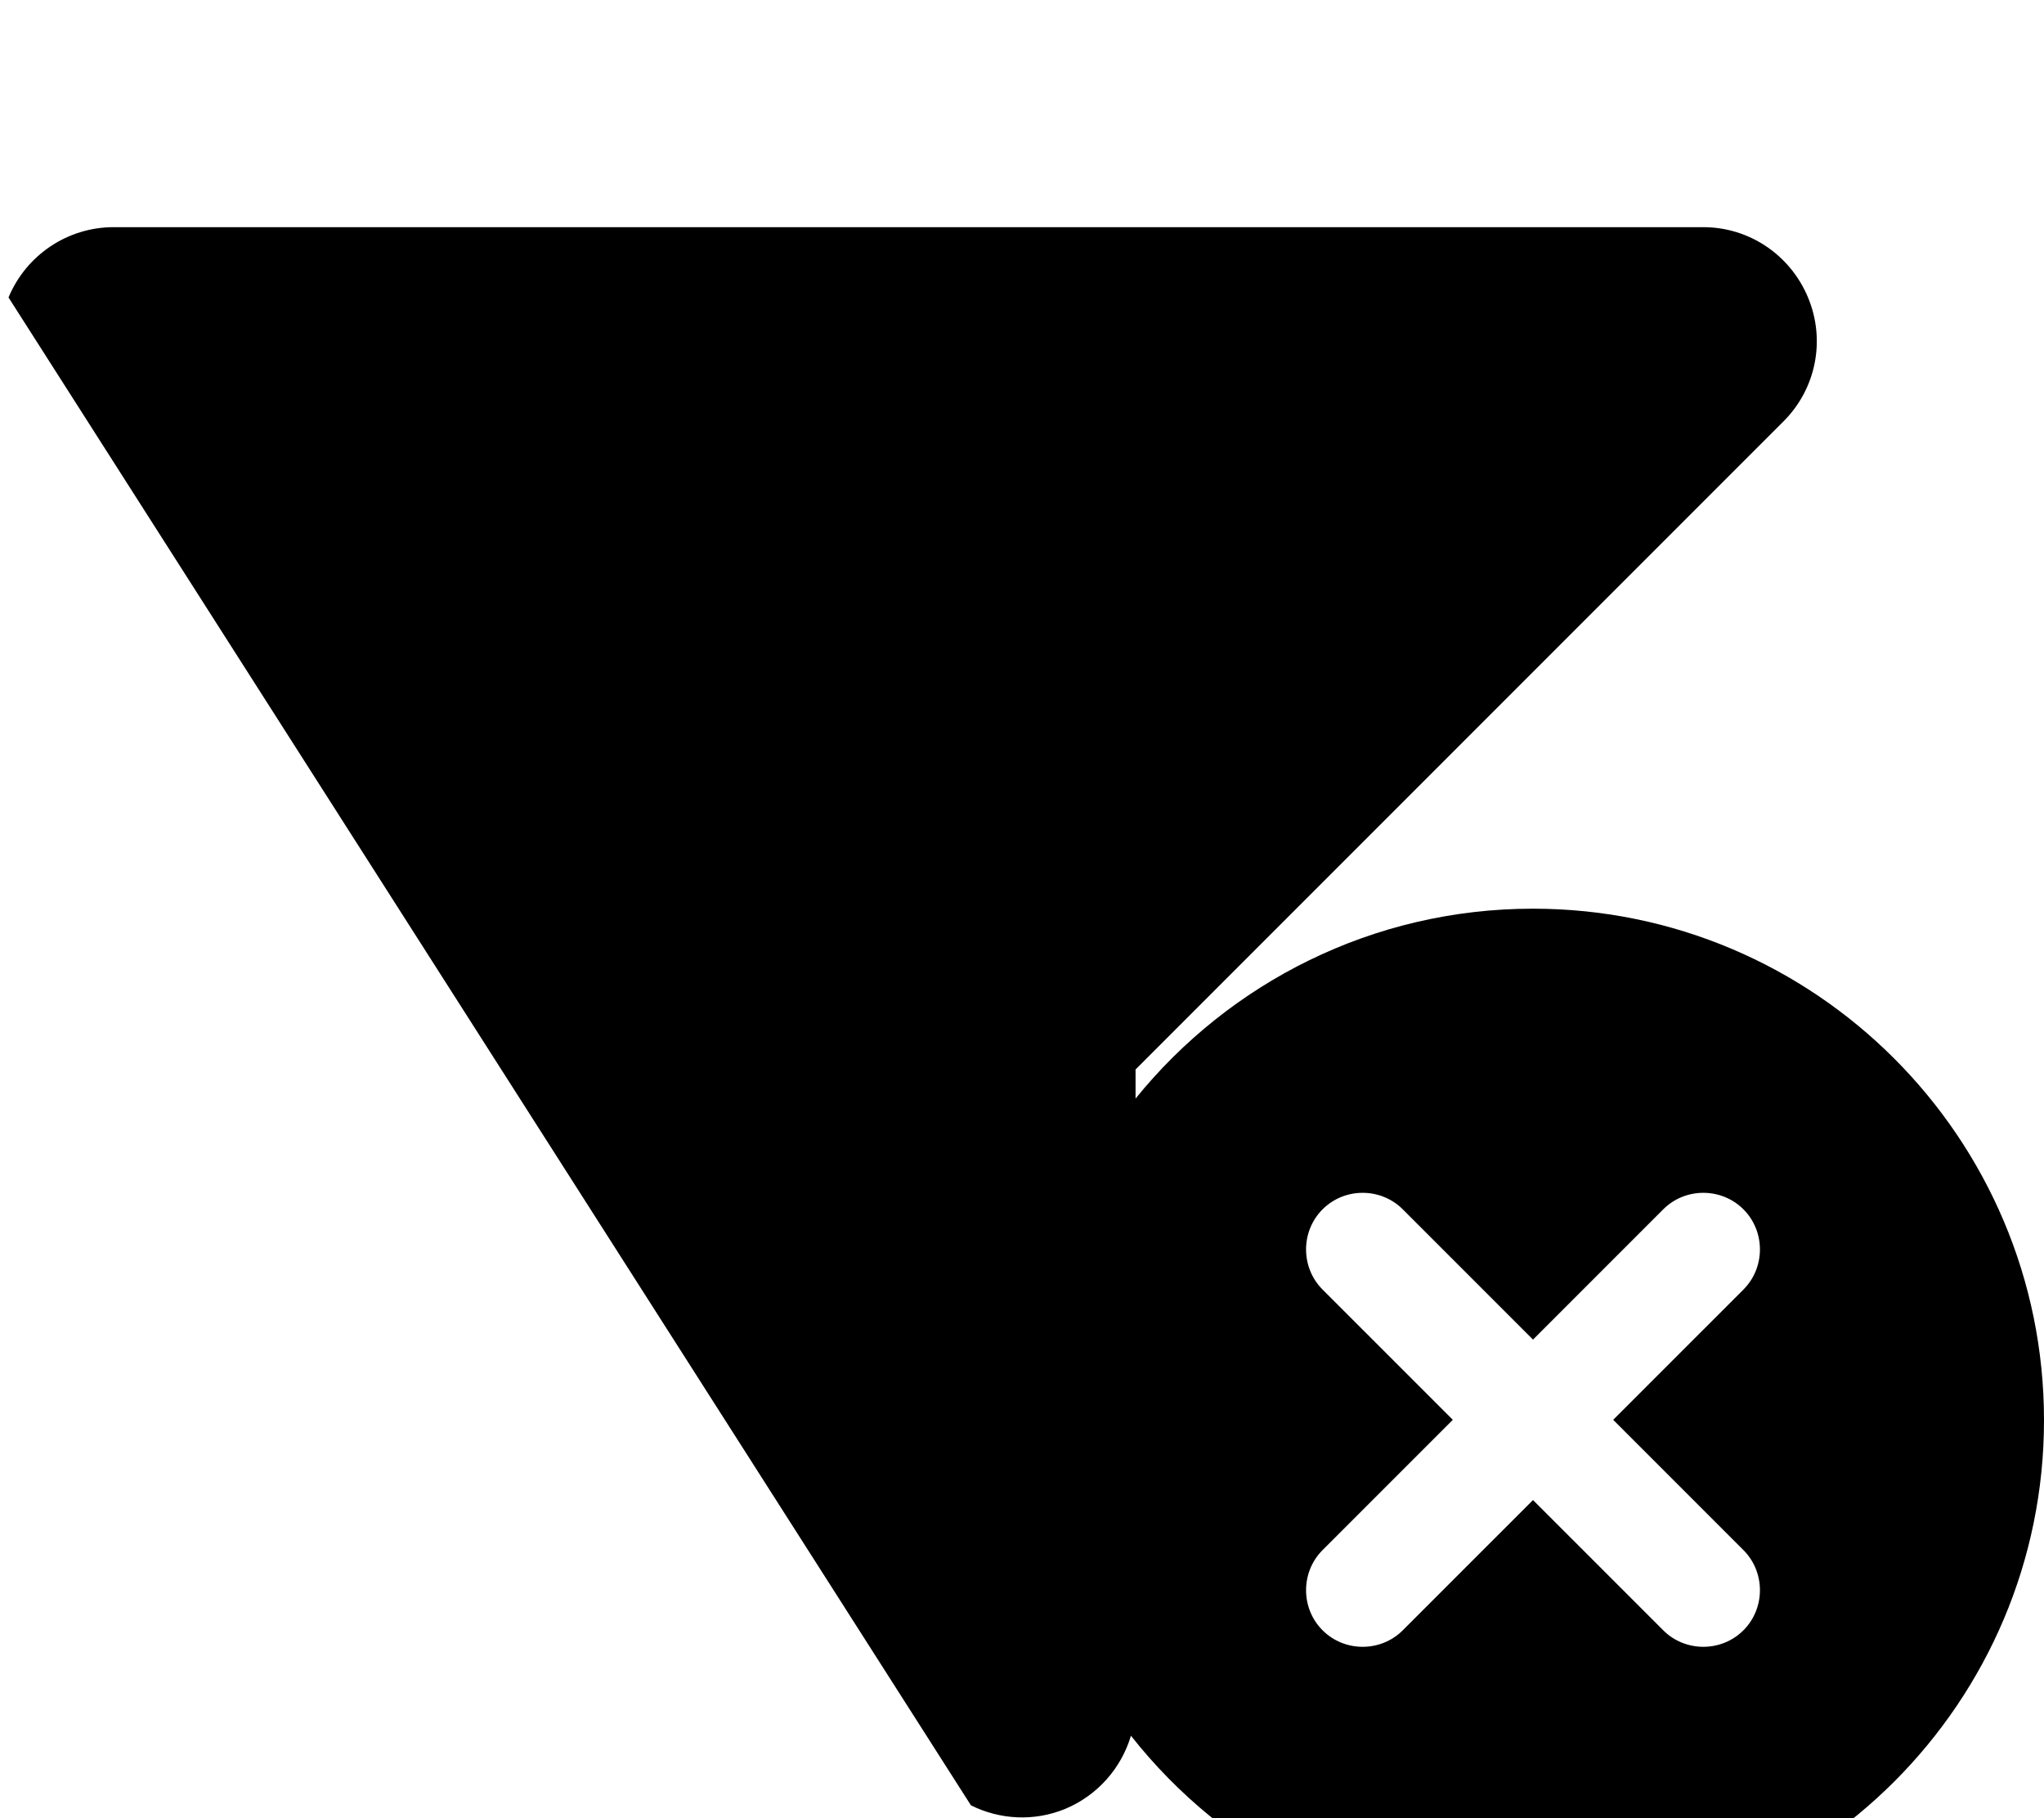
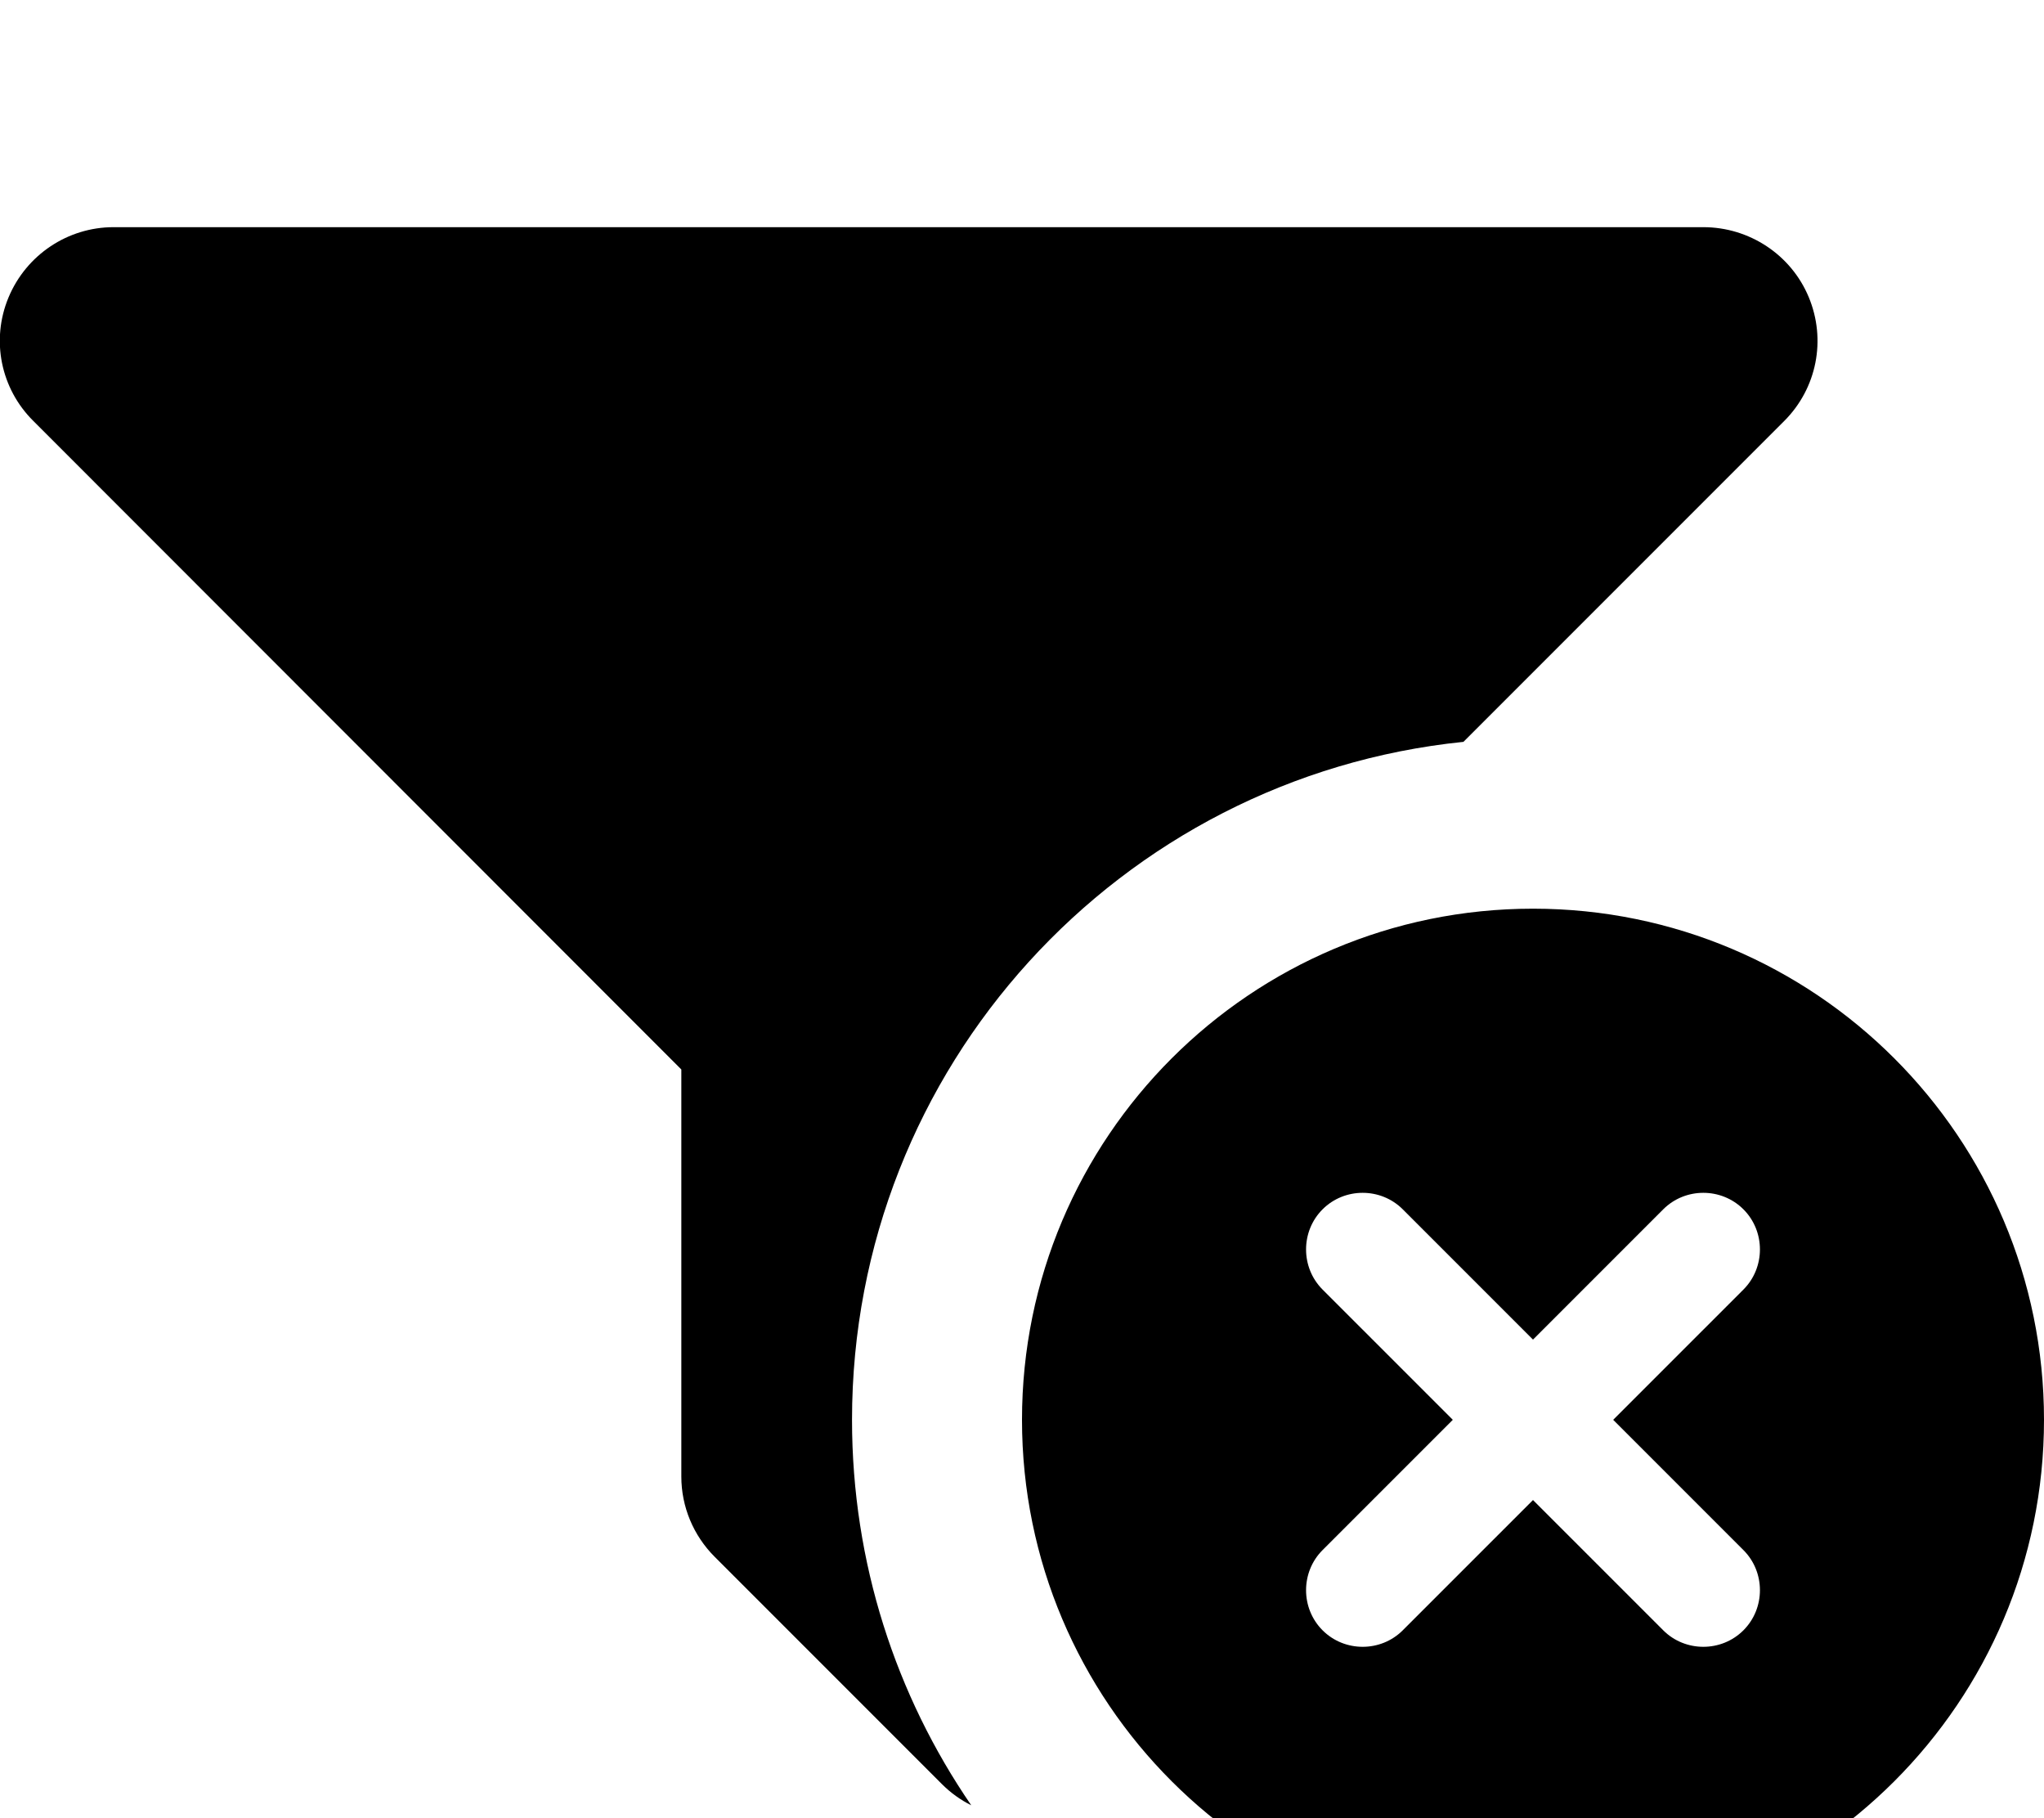
<svg xmlns="http://www.w3.org/2000/svg" viewBox="0 0 576 512">
-   <path fill="currentColor" d="M32 64C19.1 64 7.4 71.8 2.4 83.8L273.6 508.6c8.2 4.1 17.9 4.6 26.6 1 9.1-3.8 15.8-11.5 18.5-20.6 26.4 33.5 67.3 55.1 113.3 55.1 79.5 0 144-64.5 144-144S511.5 256 432 256c-45.2 0-85.6 20.9-112 53.5l0-8.2 182.6-182.6c9.2-9.2 11.9-22.9 6.9-34.9S492.9 64 480 64L32 64zM491.3 363.3l-36.7 36.7 36.7 36.7c6.2 6.2 6.2 16.4 0 22.6s-16.4 6.2-22.6 0l-36.7-36.7-36.7 36.7c-6.2 6.2-16.4 6.2-22.6 0s-6.2-16.4 0-22.6l36.7-36.7-36.7-36.7c-6.2-6.2-6.2-16.4 0-22.6s16.4-6.2 22.6 0l36.7 36.7 36.7-36.7c6.2-6.2 16.4-6.2 22.6 0s6.2 16.4 0 22.6z" />
+   <path fill="currentColor" d="M32 64C19.1 64 7.4 71.8 2.4 83.8S.2 109.5 9.4 118.6L192 301.3 192 416c0 8.5 3.4 16.6 9.4 22.6l64 64c2.5 2.5 5.3 4.5 8.3 6-21.2-30.9-33.6-68.3-33.6-108.6 0-99.4 75.5-181.1 172.3-191l90.4-90.4c9.2-9.2 11.9-22.9 6.9-34.9S492.9 64 480 64L32 64zM432 544a144 144 0 1 0 0-288 144 144 0 1 0 0 288zm59.3-180.7l-36.7 36.7 36.7 36.7c6.2 6.2 6.2 16.4 0 22.6s-16.4 6.2-22.6 0l-36.7-36.7-36.7 36.7c-6.2 6.2-16.4 6.2-22.6 0s-6.2-16.4 0-22.6l36.7-36.7-36.7-36.7c-6.2-6.2-6.2-16.4 0-22.6s16.4-6.2 22.6 0l36.7 36.7 36.7-36.7c6.2-6.2 16.4-6.2 22.6 0s6.2 16.4 0 22.6z" />
</svg>
